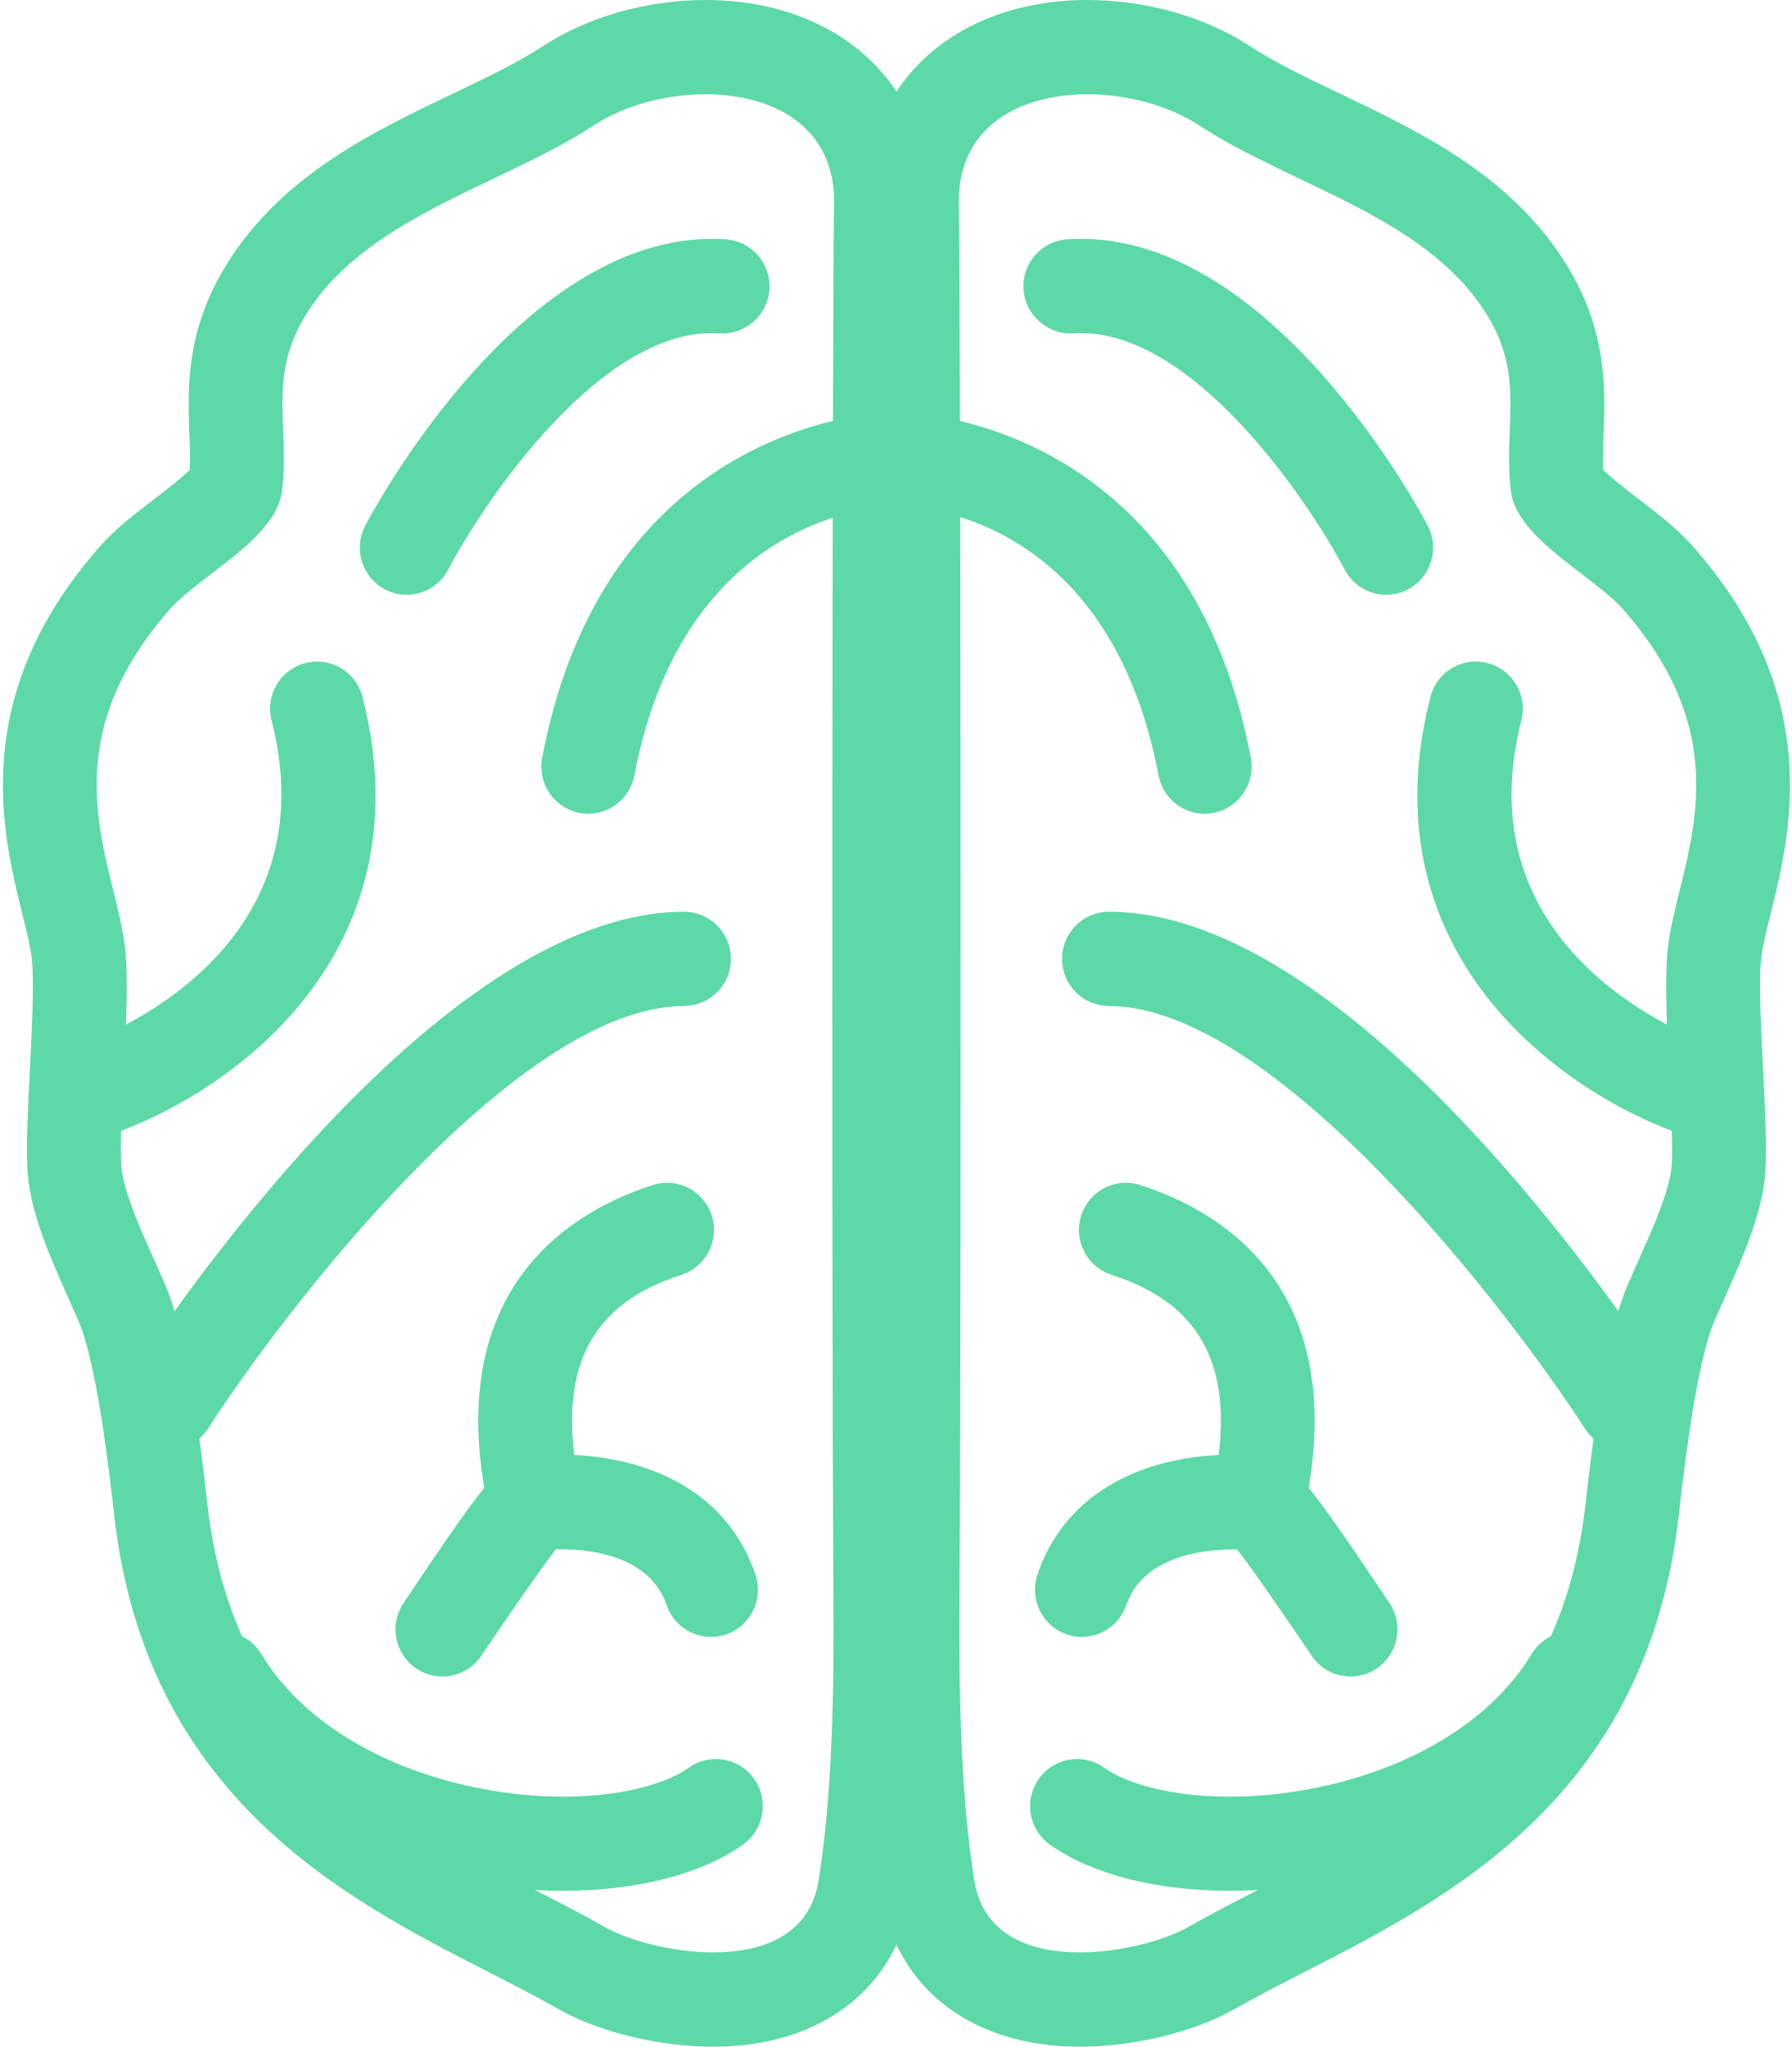
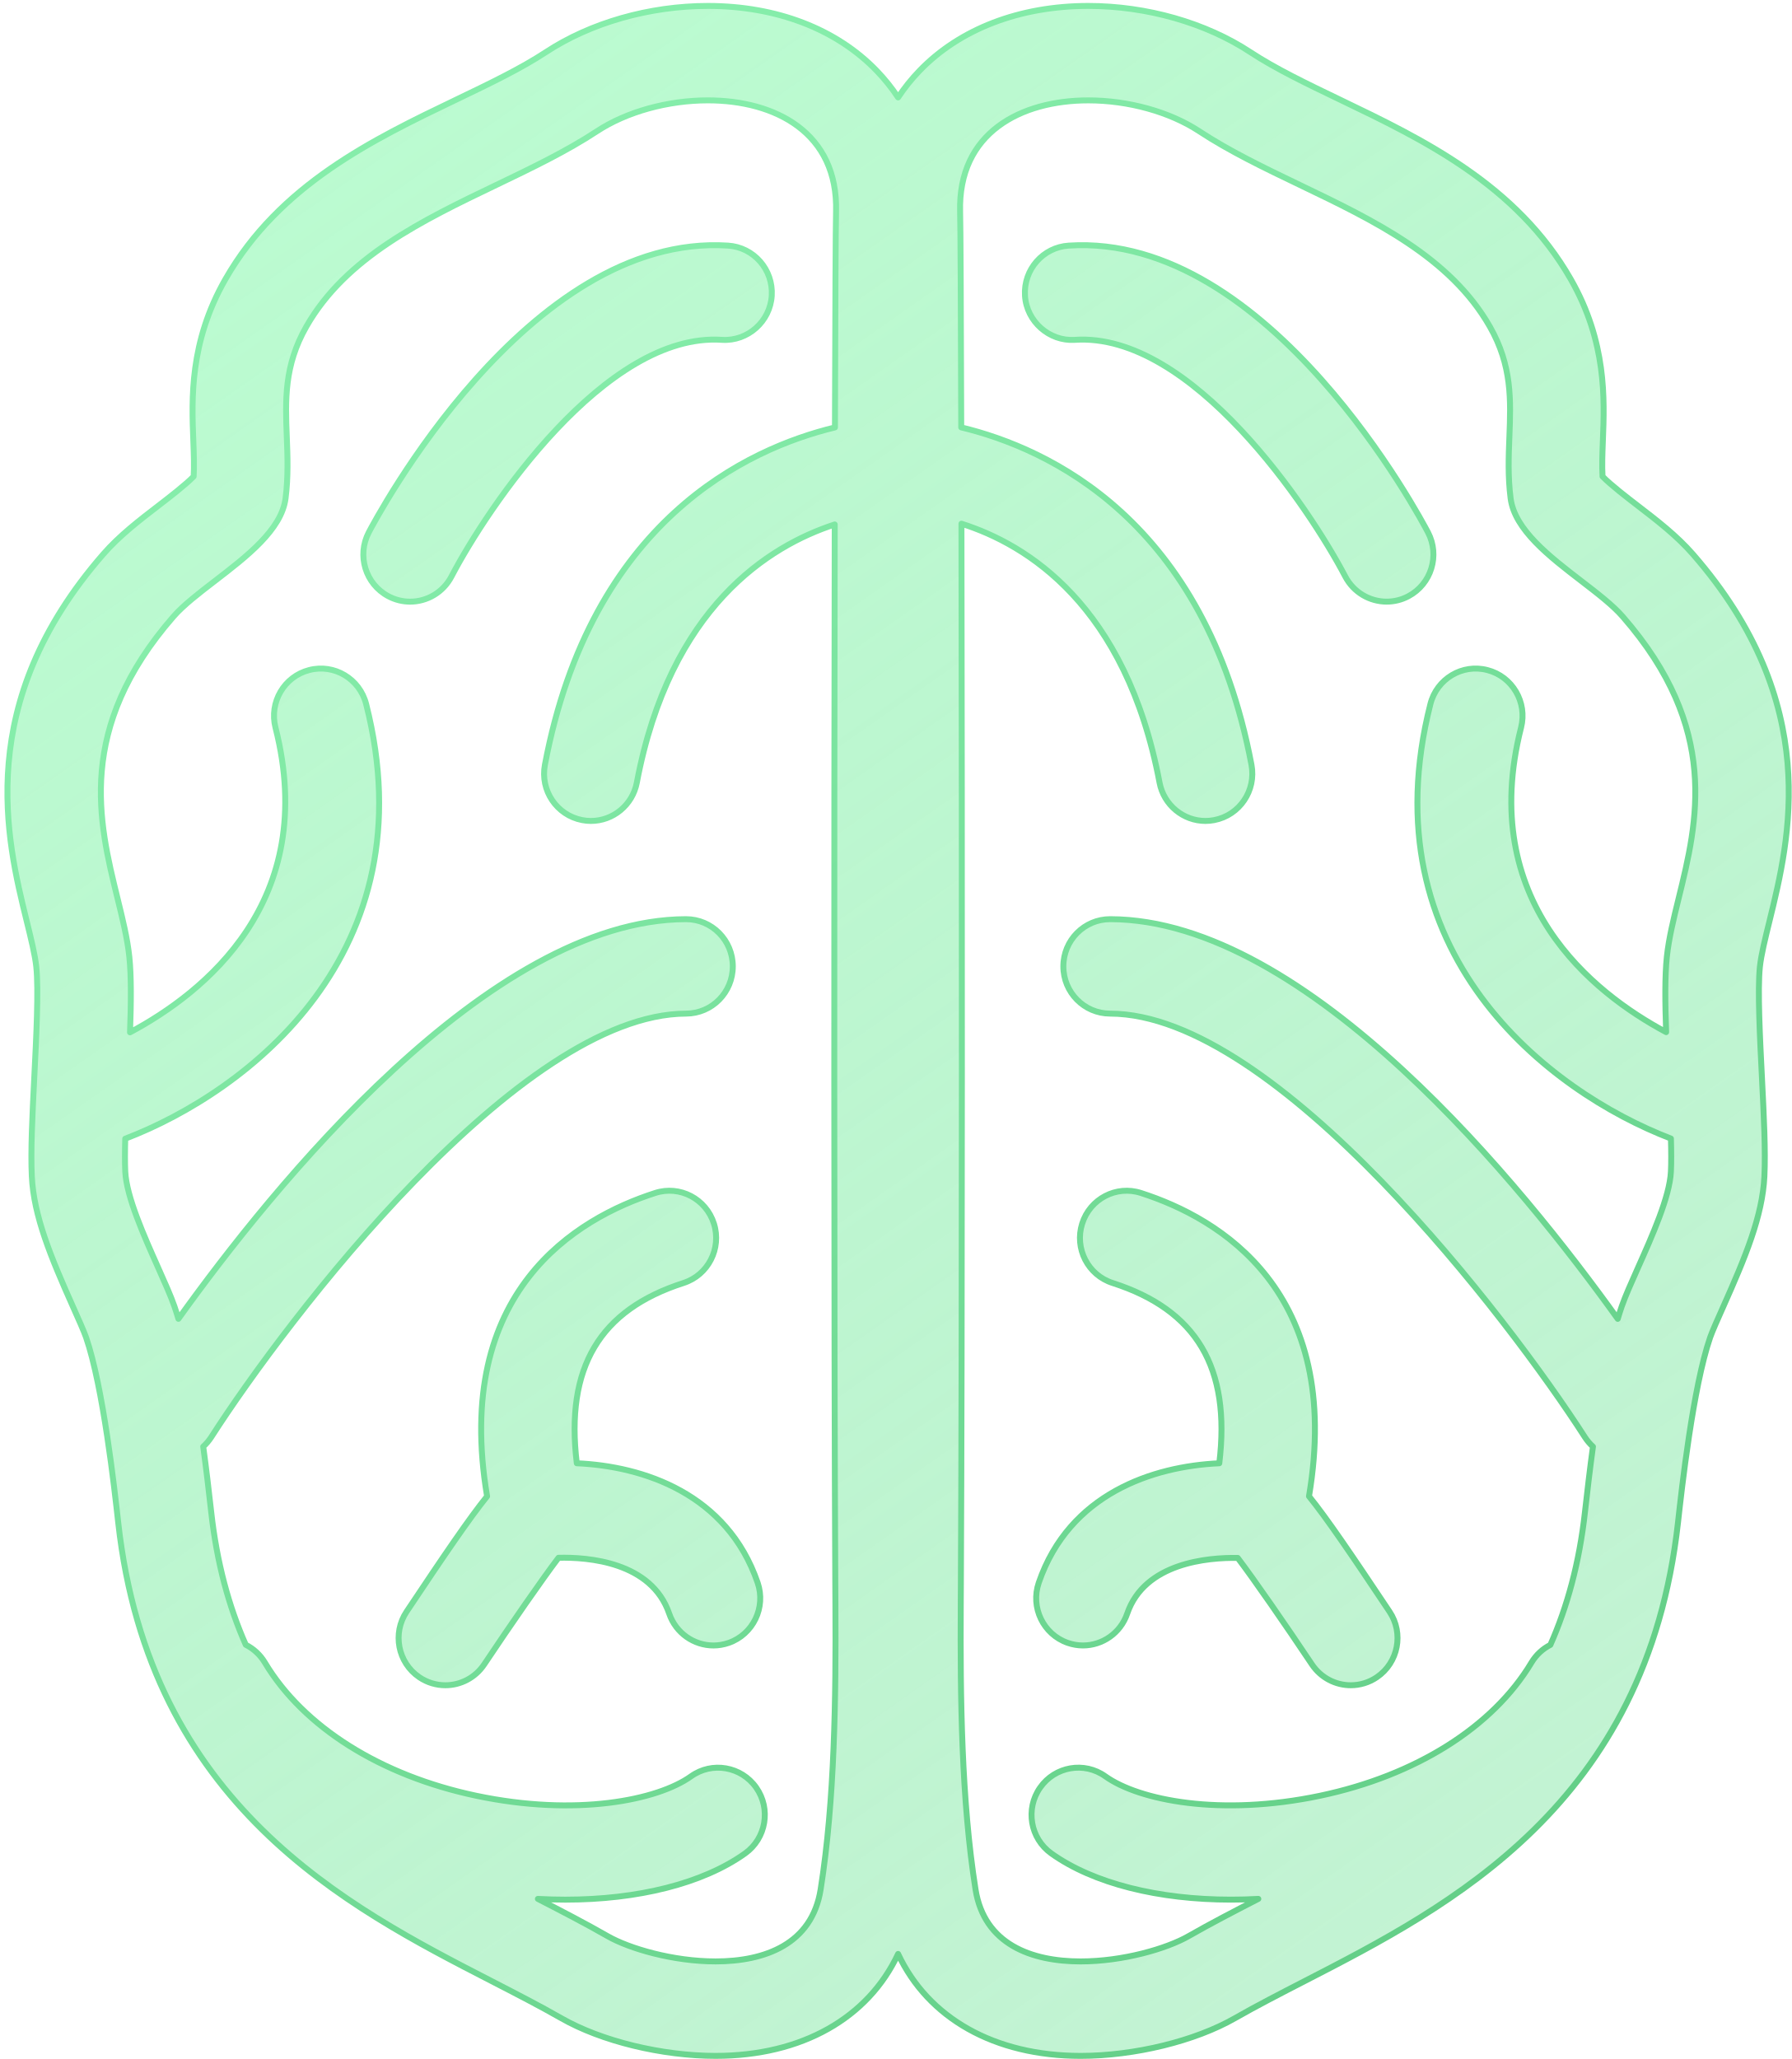
- <svg xmlns="http://www.w3.org/2000/svg" width="485" height="554" viewBox="0 0 485 554" fill="none">
-   <path fill-rule="evenodd" clip-rule="evenodd" d="M110.086 160.976C108.087 160.976 106.063 160.498 104.183 159.505C97.967 156.221 95.588 148.506 98.857 142.271C100.593 138.962 141.834 61.255 196.38 64.76C203.392 65.192 208.71 71.25 208.278 78.285C207.848 85.32 201.715 90.645 194.813 90.228C163.056 88.051 131.003 135.704 121.332 154.154C119.063 158.493 114.651 160.976 110.086 160.976" fill="#5CD9A6" />
-   <path fill-rule="evenodd" clip-rule="evenodd" d="M22.829 308.775C17.392 308.775 12.362 305.236 10.686 299.741C8.636 293.004 12.414 285.884 19.103 283.817C22.169 282.856 90.298 260.62 73.513 194.984C71.769 188.153 75.868 181.195 82.659 179.451C89.468 177.682 96.387 181.808 98.131 188.63C116.423 260.22 59.312 298.15 26.547 308.213C25.311 308.592 24.066 308.778 22.83 308.778" fill="#5CD9A6" />
-   <path fill-rule="evenodd" clip-rule="evenodd" d="M159.252 220.235C158.456 220.235 157.66 220.162 156.855 220.002C149.953 218.675 145.44 211.998 146.752 205.073C164.375 112.464 240.778 111.528 241.862 111.528H241.87C248.882 111.554 254.548 117.296 254.514 124.339C254.48 131.365 248.806 137.039 241.828 137.048C239.372 137.073 185.292 138.485 171.717 209.863C170.549 215.979 165.222 220.232 159.252 220.232" fill="#5CD9A6" />
-   <path fill-rule="evenodd" clip-rule="evenodd" d="M45.588 392.506C43.217 392.506 40.828 391.842 38.695 390.456C32.801 386.62 31.124 378.717 34.935 372.805C43.26 359.918 118.113 246.868 185.132 246.749H185.149C192.161 246.749 197.844 252.448 197.852 259.483C197.869 266.526 192.195 272.251 185.175 272.268C139.919 272.354 76.77 354.891 56.259 386.688C53.829 390.456 49.747 392.506 45.589 392.506" fill="#5CD9A6" />
-   <path fill-rule="evenodd" clip-rule="evenodd" d="M119.747 453.734C117.3 453.734 114.836 453.028 112.659 451.556C106.841 447.618 105.3 439.69 109.221 433.846C119.62 418.33 126.26 408.625 131.078 402.679C121.687 347.183 155.433 327.524 176.715 320.719C183.405 318.558 190.535 322.284 192.669 329.004C194.795 335.716 191.103 342.895 184.421 345.031C159.473 353.009 150.649 370.899 156.653 401.318C157.415 405.179 158.567 410.998 153.596 415.974C153.113 416.452 152.605 416.884 152.054 417.284C148.683 421.299 138.496 435.871 130.29 448.103C127.834 451.76 123.82 453.734 119.747 453.734" fill="#5CD9A6" />
-   <path fill-rule="evenodd" clip-rule="evenodd" d="M192.473 443.017C187.205 443.017 182.285 439.7 180.464 434.426C174.147 416.06 146.548 419.548 146.26 419.599C139.316 420.467 132.914 415.627 131.982 408.643C131.05 401.659 135.928 395.237 142.89 394.301C160.834 391.876 194.065 395.841 204.481 426.081C206.767 432.742 203.253 440.006 196.622 442.311C195.25 442.79 193.845 443.017 192.473 443.017" fill="#5CD9A6" />
-   <path fill-rule="evenodd" clip-rule="evenodd" d="M152.33 511.724C142.853 511.724 132.92 510.712 123.012 508.636C103.678 504.587 68.348 492.993 49.023 460.873C45.39 454.841 47.312 446.998 53.316 443.349C59.32 439.717 67.12 441.631 70.753 447.67C81.237 465.092 102.179 478.209 128.203 483.661C155.183 489.301 177.312 484.903 186.449 478.404C192.157 474.338 200.109 475.699 204.157 481.449C208.213 487.208 206.85 495.17 201.125 499.236C189.642 507.394 171.96 511.723 152.33 511.723" fill="#5CD9A6" />
-   <path fill-rule="evenodd" clip-rule="evenodd" d="M190.977 0C175.124 0 159.093 4.551 146.983 12.488C140.174 16.945 131.663 21.011 122.653 25.315C100.169 36.059 74.687 48.231 59.961 73.87C50.213 90.857 50.815 106.22 51.263 117.44C51.396 120.978 51.528 124.151 51.356 127.137C49.163 129.391 44.649 132.853 41.77 135.057C36.562 139.038 31.184 143.155 26.806 148.156C-8.508 188.477 0.579 225.242 6.007 247.205C7.184 251.952 8.293 256.435 8.633 259.65C9.294 265.851 8.616 279.062 8.077 289.678C7.568 299.783 7.078 309.319 7.416 316.269C7.938 326.987 12.582 338.096 18.594 351.503C20 354.625 21.583 358.163 22.142 359.771C26.774 373.126 29.866 400.729 30.873 409.797C39.418 486.176 92.956 513.593 132.055 533.617C138.863 537.104 145.291 540.396 151.168 543.739C162.008 549.923 178.454 553.921 193.07 553.921C222.109 553.921 242.653 538.236 246.684 512.997C250.757 487.478 251.173 459.083 251.011 432.212V432.105C250.41 330.682 250.813 68.998 251.177 56.409C251.607 41.123 246.655 27.683 236.831 17.535C225.893 6.227 209.608 0 190.977 0H190.977ZM192.061 425.653C192.061 425.653 191.79 425.201 191.433 424.607C191.572 424.846 191.724 425.085 191.889 425.363C192.008 425.563 192.061 425.656 192.061 425.656V425.653ZM206.736 80.635C206.719 80.635 206.71 80.643 206.702 80.643H206.694C206.711 80.643 206.721 80.635 206.736 80.635L206.744 80.627L206.736 80.635H206.736ZM190.976 25.519C209.192 25.519 226.383 34.179 225.773 55.666C225.37 69.778 225.02 334.09 225.601 432.254V432.048C225.593 429.743 225.575 427.939 225.568 426.408V425.77V426.408C225.585 428.56 225.594 430.738 225.601 432.048V432.267V432.36C225.747 456.799 225.436 484.811 221.587 508.952C219.233 523.745 206.42 528.398 193.065 528.398C181.565 528.398 169.658 524.944 163.705 521.542C122.751 498.2 64.421 481.221 56.121 406.943C54.03 388.246 51.007 365.44 46.129 351.37C43.215 342.966 33.273 324.898 32.791 315.014C32.149 301.888 35.424 271.376 33.892 256.941C31.453 233.888 12.085 203.588 45.875 165.003C53.895 155.85 74.66 145.864 76.312 133.061C78.488 116.134 72.636 102.872 81.969 86.616C97.856 58.945 135.295 50.609 160.861 33.851C168.898 28.586 180.118 25.515 190.975 25.515" fill="#5CD9A6" />
-   <path fill-rule="evenodd" clip-rule="evenodd" d="M294.353 0C275.722 0 259.437 6.226 248.504 17.532C238.681 27.68 233.727 41.12 234.159 56.398C234.523 69.004 234.921 330.696 234.324 432.101V432.367C234.159 459.085 234.582 487.48 238.652 512.999C242.683 538.238 263.228 553.923 292.266 553.923C306.883 553.923 323.328 549.925 334.168 543.741C340.045 540.399 346.473 537.106 353.281 533.619C392.38 513.594 445.918 486.178 454.463 409.799C455.471 400.731 458.562 373.136 463.194 359.781C463.756 358.165 465.336 354.626 466.743 351.505C472.755 338.098 477.396 326.989 477.921 316.262C478.258 309.321 477.769 299.785 477.26 289.68C476.717 279.063 476.038 265.853 476.698 259.651C477.035 256.436 478.146 251.953 479.323 247.207C484.751 225.243 493.838 188.478 458.524 148.158C454.146 143.156 448.769 139.039 443.561 135.058C440.681 132.855 436.168 129.393 433.974 127.138C433.802 124.152 433.933 120.98 434.067 117.441C434.517 106.221 435.117 90.859 425.37 73.871C410.644 48.233 385.163 36.06 362.679 25.317C353.668 21.013 345.166 16.946 338.357 12.489C326.239 4.552 310.208 0.001 294.355 0.001L294.353 0ZM293.271 425.655C293.271 425.655 293.321 425.562 293.443 425.362C293.615 425.083 293.754 424.844 293.899 424.606C293.542 425.203 293.271 425.652 293.271 425.652V425.655ZM278.593 80.631C278.611 80.631 278.62 80.639 278.635 80.639H278.627C278.619 80.639 278.61 80.631 278.593 80.631L278.585 80.623L278.593 80.631H278.593ZM294.353 25.518C305.209 25.518 316.438 28.597 324.466 33.854C350.033 50.612 387.472 58.948 403.359 86.62C412.691 102.876 406.84 116.137 409.016 133.065C410.667 145.867 431.432 155.854 439.452 165.006C473.241 203.592 453.874 233.892 451.435 256.944C449.902 271.379 453.179 301.892 452.536 315.017C452.053 324.902 442.111 342.969 439.198 351.374C434.32 365.443 431.297 388.249 429.205 406.946C420.906 481.224 362.575 498.203 321.621 521.545C315.668 524.947 303.761 528.401 292.261 528.401C278.915 528.401 266.094 523.748 263.739 508.955C259.886 484.814 259.581 456.802 259.725 432.363V432.27V432.051C259.725 431.175 259.733 429.925 259.742 428.555C259.75 427.526 259.759 426.607 259.759 425.774C259.759 426.71 259.751 427.654 259.742 428.555C259.742 429.584 259.734 430.733 259.725 432.051V432.257C260.307 334.093 259.963 69.781 259.553 55.669C258.945 34.173 276.134 25.522 294.35 25.522" fill="#5CD9A6" />
-   <path fill-rule="evenodd" clip-rule="evenodd" d="M375.248 160.968C370.692 160.968 366.28 158.493 364.002 154.163C354.289 135.712 322.295 88.042 290.513 90.228C283.704 90.654 277.48 85.32 277.048 78.285C276.618 71.251 281.934 65.194 288.946 64.76C343.5 61.222 384.742 138.962 386.478 142.271C389.747 148.506 387.367 156.204 381.159 159.496C379.279 160.491 377.247 160.968 375.248 160.968" fill="#5CD9A6" />
-   <path fill-rule="evenodd" clip-rule="evenodd" d="M462.488 308.775C461.252 308.775 460.007 308.596 458.779 308.217C426.014 298.154 368.903 260.224 387.195 188.634C388.939 181.812 395.841 177.686 402.667 179.455C409.459 181.199 413.557 188.157 411.813 194.988C395.011 260.7 463.318 282.91 466.231 283.821C472.913 285.913 476.673 293.05 474.615 299.77C472.921 305.249 467.916 308.778 462.488 308.778" fill="#5CD9A6" />
-   <path fill-rule="evenodd" clip-rule="evenodd" d="M326.084 220.235C320.113 220.235 314.787 215.982 313.618 209.866C299.967 138.072 246.514 137.051 243.617 137.051C243.551 137.043 243.545 137.051 243.518 137.051C236.532 137.051 230.849 131.369 230.816 124.342C230.782 117.299 236.447 111.557 243.459 111.532H243.467C244.543 111.532 320.962 112.459 338.585 205.077C339.898 212.001 335.384 218.679 328.482 220.006C327.678 220.158 326.881 220.238 326.086 220.238" fill="#5CD9A6" />
-   <path fill-rule="evenodd" clip-rule="evenodd" d="M439.738 392.506C435.581 392.506 431.499 390.456 429.068 386.687C408.532 354.89 345.349 272.352 300.161 272.267C293.14 272.25 287.466 266.526 287.483 259.482C287.492 252.447 293.174 246.748 300.186 246.748H300.203C367.214 246.868 442.067 359.917 450.392 372.805C454.203 378.716 452.526 386.619 446.64 390.447C444.498 391.842 442.109 392.506 439.738 392.506" fill="#5CD9A6" />
-   <path fill-rule="evenodd" clip-rule="evenodd" d="M338.802 419.554C340.123 419.766 341.606 419.786 343.222 419.461C341.749 419.76 340.241 419.773 338.802 419.554ZM365.588 453.733C361.515 453.733 357.501 451.76 355.045 448.101C346.839 435.878 336.66 421.315 333.281 417.283C332.732 416.891 332.213 416.449 331.73 415.973C326.759 410.996 327.911 405.178 328.673 401.316C334.677 370.897 325.853 353.008 300.905 345.029C294.223 342.894 290.531 335.723 292.657 329.003C294.782 322.283 301.921 318.557 308.62 320.718C329.893 327.523 363.631 347.181 354.248 402.668C359.075 408.615 365.706 418.32 376.114 433.844C380.035 439.688 378.493 447.616 372.675 451.555C370.5 453.026 368.035 453.732 365.587 453.732" fill="#5CD9A6" />
-   <path fill-rule="evenodd" clip-rule="evenodd" d="M292.855 443.018C291.483 443.018 290.078 442.785 288.706 442.311C282.075 440.006 278.561 432.742 280.847 426.081C291.264 395.841 324.452 391.885 342.439 394.301C349.4 395.237 354.278 401.659 353.346 408.643C352.415 415.618 346.029 420.552 339.119 419.599C338.643 419.549 311.071 416.358 304.864 434.426C303.043 439.7 298.123 443.017 292.856 443.017" fill="#5CD9A6" />
-   <path fill-rule="evenodd" clip-rule="evenodd" d="M332.997 511.724C313.367 511.724 295.685 507.395 284.201 499.237C278.477 495.171 277.113 487.209 281.17 481.45C285.209 475.7 293.17 474.339 298.877 478.405C308.015 484.904 330.143 489.302 357.124 483.662C383.147 478.21 404.09 465.093 414.574 447.672C418.207 441.632 426.006 439.727 432.01 443.35C438.015 446.999 439.937 454.842 436.304 460.873C416.979 492.994 381.648 504.588 362.315 508.637C352.407 510.712 342.473 511.725 332.997 511.725" fill="#5CD9A6" />
+ <svg xmlns="http://www.w3.org/2000/svg" width="302" height="347" viewBox="0 0 302 347" fill="none">
+   <path d="M221.117 280.501C222.642 282.782 225.134 284.013 227.662 284.013C229.181 284.013 230.711 283.572 232.062 282.655C235.673 280.198 236.63 275.254 234.196 271.609C227.735 261.927 223.619 255.873 220.623 252.165C226.447 217.558 205.504 205.297 192.298 201.053C188.14 199.705 183.708 202.029 182.389 206.22C181.069 210.412 183.361 214.884 187.509 216.216C201.666 220.765 207.459 230.478 205.503 246.603C194.33 247.104 180.22 251.728 175.072 266.745C173.652 270.899 175.834 275.43 179.95 276.868C180.802 277.163 181.674 277.308 182.526 277.308C185.796 277.308 188.85 275.239 189.98 271.95C192.922 263.347 203.594 262.471 208.61 262.553C211.304 266.098 216.676 273.854 221.117 280.501Z" fill="url(#paint0_linear_16751_44211)" fill-opacity="0.8" />
+   <path d="M226.731 97.15C228.146 99.851 230.884 101.394 233.713 101.394C234.953 101.394 236.215 101.097 237.382 100.476C241.236 98.423 242.713 93.622 240.683 89.733C239.606 87.669 214.004 39.184 180.139 41.391C175.787 41.661 172.486 45.439 172.753 49.826C173.021 54.214 176.885 57.54 181.112 57.275C200.841 55.911 220.702 85.643 226.731 97.15Z" fill="url(#paint1_linear_16751_44211)" fill-opacity="0.8" />
+   <path d="M69.119 101.398C67.878 101.398 66.622 101.1 65.455 100.48C61.596 98.433 60.119 93.621 62.148 89.732C63.226 87.668 88.827 39.204 122.687 41.389C127.04 41.659 130.341 45.437 130.073 49.825C129.806 54.212 125.999 57.534 121.715 57.274C102.001 55.916 82.104 85.636 76.1 97.143C74.692 99.849 71.952 101.398 69.119 101.398Z" fill="url(#paint2_linear_16751_44211)" fill-opacity="0.8" />
+   <path d="M75.062 284.013C73.543 284.013 72.013 283.572 70.662 282.655C67.051 280.198 66.094 275.254 68.528 271.609C74.983 261.932 79.105 255.879 82.096 252.17C76.266 217.558 97.215 205.297 110.425 201.053C114.578 199.705 119.005 202.029 120.33 206.221C121.649 210.406 119.357 214.884 115.209 216.216C101.054 220.764 95.26 230.477 97.215 246.601C108.389 247.09 122.546 251.71 127.701 266.747C129.12 270.901 126.938 275.432 122.822 276.87C121.971 277.168 121.098 277.31 120.247 277.31C116.977 277.31 113.922 275.241 112.792 271.951C109.797 263.205 99.1 262.406 94.13 262.531C91.443 266.061 86.056 273.837 81.607 280.501C80.082 282.782 77.591 284.013 75.062 284.013Z" fill="url(#paint3_linear_16751_44211)" fill-opacity="0.8" />
+   <path fill-rule="evenodd" clip-rule="evenodd" d="M183.424 1C171.859 1 161.75 4.883 154.963 11.934C153.616 13.332 152.417 14.83 151.368 16.419C150.32 14.831 149.121 13.334 147.775 11.936C140.985 4.884 130.876 1 119.31 1C109.469 1 99.517 3.839 92 8.788C87.773 11.568 82.49 14.104 76.897 16.789L76.889 16.793C62.934 23.492 47.12 31.084 37.98 47.072C31.929 57.666 32.302 67.248 32.581 74.246L32.592 74.537C32.67 76.627 32.74 78.514 32.638 80.294C31.277 81.7 28.475 83.859 26.687 85.233C23.454 87.716 20.116 90.284 17.398 93.403C-4.523 118.551 1.118 141.48 4.487 155.179C5.218 158.139 5.907 160.935 6.117 162.941C6.524 166.777 6.113 174.914 5.78 181.507L5.76 181.923C5.448 188.131 5.155 193.977 5.362 198.253C5.686 204.938 8.569 211.866 12.301 220.228C13.174 222.175 14.157 224.382 14.504 225.384C17.379 233.714 19.298 250.93 19.923 256.585C25.227 304.22 58.46 321.32 82.731 333.808L82.74 333.813C86.964 335.987 90.952 338.039 94.598 340.123C101.327 343.98 111.536 346.474 120.609 346.474C135.191 346.474 146.323 340.072 151.369 329.294C156.414 340.073 167.546 346.475 182.128 346.475C191.202 346.475 201.411 343.981 208.14 340.124C211.787 338.04 215.775 335.988 220 333.813L220.007 333.81C244.278 321.321 277.51 304.221 282.815 256.586C283.44 250.931 285.359 233.72 288.234 225.391C288.583 224.383 289.564 222.176 290.437 220.229C294.17 211.868 297.051 204.939 297.376 198.249C297.583 193.974 297.29 188.122 296.978 181.908L296.962 181.581C296.626 174.975 296.21 166.792 296.617 162.941C296.826 160.936 297.516 158.14 298.247 155.18C301.616 141.481 307.257 118.551 285.336 93.404C282.618 90.285 279.28 87.717 276.047 85.234C274.259 83.86 271.457 81.701 270.096 80.294C269.993 78.492 270.065 76.581 270.145 74.46L270.153 74.246C270.433 67.249 270.805 57.667 264.754 47.072C255.615 31.085 239.801 23.493 225.846 16.793L225.838 16.79C220.245 14.105 214.967 11.569 210.74 8.789C203.218 3.839 193.265 1 183.424 1ZM195.43 131.884C189.762 101.931 173.036 91.73 162.045 88.258C162.151 142.585 162.166 224.929 161.949 266.791C161.949 267.062 161.947 267.333 161.945 267.601L161.947 267.312L161.941 267.983L161.945 267.601L161.937 269.021C161.938 268.764 161.939 268.519 161.939 268.284L161.938 268.395C161.933 269.206 161.928 269.942 161.928 270.465L161.933 269.792L161.928 270.593V270.659C161.839 285.902 162.028 303.372 164.42 318.429C165.882 327.655 173.841 330.557 182.125 330.557C189.264 330.557 196.656 328.403 200.351 326.281C204.074 324.149 208.028 322.103 212.081 320.016C210.532 320.101 208.995 320.143 207.478 320.143C195.293 320.143 184.316 317.442 177.188 312.354C173.634 309.818 172.788 304.852 175.306 301.261C177.813 297.674 182.755 296.825 186.298 299.362C191.97 303.415 205.707 306.158 222.455 302.64C238.61 299.24 251.61 291.059 258.118 280.193C258.913 278.866 260.029 277.859 261.304 277.21C264.143 270.809 266.177 263.427 267.135 254.807C267.526 251.297 267.97 247.554 268.481 243.797C267.967 243.334 267.505 242.795 267.112 242.184C254.364 222.352 215.142 170.875 187.091 170.822C182.733 170.811 179.211 167.241 179.221 162.848C179.227 158.46 182.754 154.906 187.107 154.906H187.117C220.394 154.965 256.786 200.097 272.66 222.266C272.879 221.53 273.105 220.823 273.339 220.147C273.913 218.482 274.928 216.209 276.054 213.685C278.475 208.262 281.414 201.679 281.618 197.472C281.693 195.942 281.683 194.032 281.622 191.88C261.009 183.974 230.427 160.56 241.085 118.649C242.168 114.394 246.453 111.821 250.69 112.925C254.906 114.012 257.45 118.352 256.367 122.612C248.921 151.871 268.403 167.302 280.817 173.943C280.637 169.061 280.591 164.503 280.935 161.253C281.261 158.159 282.073 154.855 282.939 151.336C286.095 138.502 289.957 122.799 273.496 103.912C271.812 101.981 269.222 99.99 266.492 97.892C261.154 93.788 255.281 89.274 254.603 83.991C254.132 80.315 254.266 76.917 254.396 73.62C254.638 67.448 254.867 61.632 251.091 55.024C244.408 43.328 231.58 37.171 219.066 31.163C213.114 28.306 207.233 25.483 202.117 22.114C197.134 18.836 190.163 16.915 183.424 16.915C172.116 16.915 161.444 22.314 161.821 35.72C161.89 38.103 161.956 51.922 162.009 72.026C176.728 75.576 203.122 87.676 210.929 128.898C211.744 133.216 208.942 137.381 204.658 138.208C204.158 138.304 203.664 138.353 203.17 138.353C199.464 138.353 196.156 135.699 195.43 131.884ZM140.725 72.034C126.001 75.593 99.641 87.705 91.839 128.897C91.024 133.216 93.826 137.381 98.111 138.208C98.61 138.308 99.105 138.353 99.598 138.353C103.304 138.353 106.611 135.699 107.336 131.884C112.94 102.28 129.664 91.973 140.688 88.385C140.582 142.726 140.566 224.998 140.783 266.817L140.785 267.217L140.783 266.945L140.788 267.833L140.804 270.591V270.658C140.894 285.9 140.701 303.37 138.312 318.427C136.85 327.653 128.897 330.555 120.606 330.555C113.467 330.555 106.076 328.401 102.381 326.279C98.66 324.148 94.708 322.103 90.656 320.017C92.215 320.103 93.759 320.145 95.284 320.145C107.47 320.145 118.446 317.444 125.575 312.357C129.128 309.821 129.974 304.855 127.457 301.263C124.944 297.677 120.008 296.828 116.464 299.364C110.792 303.417 97.056 306.16 80.307 302.643C64.153 299.242 51.152 291.061 44.644 280.196C43.842 278.856 42.712 277.841 41.421 277.192C38.586 270.795 36.554 263.417 35.596 254.805C35.206 251.294 34.762 247.55 34.251 243.792C34.763 243.331 35.223 242.793 35.614 242.184C48.346 222.352 87.547 170.875 115.64 170.822C119.998 170.811 123.521 167.24 123.51 162.848C123.505 158.46 119.977 154.906 115.624 154.906H115.614C82.336 154.965 45.947 200.089 30.071 222.26C29.852 221.525 29.626 220.819 29.393 220.145C28.819 218.48 27.804 216.207 26.677 213.683C24.257 208.26 21.318 201.677 21.114 197.47C21.04 195.946 21.05 194.046 21.109 191.904C41.723 184.023 72.38 160.603 61.71 118.649C60.627 114.394 56.333 111.821 52.106 112.925C47.89 114.012 45.346 118.352 46.428 122.612C53.889 151.923 34.326 167.357 21.914 173.979C22.095 169.082 22.142 164.509 21.797 161.251C21.471 158.156 20.659 154.853 19.793 151.334C16.637 138.5 12.774 122.797 29.236 103.91C30.92 101.979 33.51 99.988 36.24 97.89C41.579 93.786 47.452 89.272 48.13 83.989C48.6 80.313 48.467 76.915 48.337 73.618C48.094 67.446 47.865 61.63 51.642 55.022C58.325 43.326 71.152 37.169 83.666 31.162C89.618 28.304 95.5 25.481 100.615 22.113C105.604 18.829 112.569 16.913 119.309 16.913C130.616 16.913 141.289 22.317 140.91 35.718C140.843 38.101 140.777 51.925 140.725 72.034ZM140.791 268.188L140.788 267.833L140.785 267.217L140.791 268.188ZM140.804 270.463C140.802 269.898 140.799 269.382 140.796 268.906L140.804 270.463Z" fill="url(#paint4_linear_16751_44211)" fill-opacity="0.8" />
+   <path d="M161.945 267.601C161.947 267.333 161.949 267.062 161.949 266.791C162.166 224.929 162.151 142.585 162.045 88.258C173.036 91.73 189.762 101.931 195.43 131.884C196.156 135.699 199.464 138.353 203.17 138.353C203.664 138.353 204.158 138.304 204.658 138.208C208.942 137.381 211.744 133.216 210.929 128.898C203.122 87.676 176.728 75.576 162.009 72.026C161.956 51.922 161.89 38.103 161.821 35.72C161.444 22.314 172.116 16.915 183.424 16.915C190.163 16.915 197.134 18.836 202.117 22.114C207.233 25.483 213.114 28.306 219.066 31.163C231.58 37.171 244.408 43.328 251.091 55.024C254.867 61.632 254.638 67.448 254.396 73.62C254.266 76.917 254.132 80.315 254.603 83.991C255.281 89.274 261.154 93.788 266.492 97.892C269.222 99.99 271.812 101.981 273.496 103.912C289.957 122.799 286.095 138.502 282.939 151.336C282.073 154.855 281.261 158.159 280.935 161.253C280.591 164.503 280.637 169.061 280.817 173.943C268.403 167.302 248.921 151.871 256.367 122.612C257.45 118.352 254.906 114.012 250.69 112.925C246.453 111.821 242.168 114.394 241.085 118.649C230.427 160.56 261.009 183.974 281.622 191.88C281.683 194.032 281.693 195.942 281.618 197.472C281.414 201.679 278.475 208.262 276.054 213.685C274.928 216.209 273.913 218.482 273.339 220.147C273.105 220.823 272.879 221.53 272.66 222.266C256.786 200.097 220.394 154.965 187.117 154.906H187.107C182.754 154.906 179.226 158.46 179.221 162.848C179.211 167.241 182.733 170.811 187.091 170.822C215.142 170.875 254.364 222.352 267.112 242.184C267.505 242.795 267.967 243.334 268.481 243.797C267.97 247.554 267.526 251.297 267.135 254.807C266.177 263.427 264.143 270.809 261.304 277.21C260.029 277.859 258.913 278.866 258.118 280.193C251.61 291.059 238.61 299.24 222.455 302.64C205.707 306.158 191.97 303.415 186.298 299.362C182.755 296.825 177.813 297.674 175.306 301.261C172.788 304.852 173.634 309.818 177.188 312.354C184.316 317.442 195.293 320.143 207.478 320.143C208.995 320.143 210.532 320.101 212.081 320.016C208.028 322.103 204.074 324.149 200.351 326.281C196.656 328.403 189.264 330.557 182.125 330.557C173.841 330.557 165.882 327.655 164.42 318.429C162.028 303.372 161.839 285.902 161.928 270.659V270.593L161.933 269.792L161.928 270.465C161.928 269.942 161.933 269.206 161.938 268.395L161.939 268.284C161.939 268.519 161.938 268.764 161.937 269.021L161.945 267.601ZM161.945 267.601L161.947 267.312L161.941 267.983L161.945 267.601ZM140.785 267.217L140.783 266.817C140.566 224.998 140.582 142.726 140.688 88.385C129.664 91.973 112.94 102.28 107.336 131.884C106.611 135.699 103.304 138.353 99.598 138.353C99.105 138.353 98.61 138.308 98.111 138.208C93.826 137.381 91.024 133.216 91.839 128.897C99.641 87.705 126.001 75.593 140.725 72.034C140.777 51.925 140.843 38.101 140.91 35.718C141.289 22.317 130.616 16.913 119.309 16.913C112.569 16.913 105.604 18.829 100.615 22.113C95.5 25.481 89.618 28.304 83.666 31.162C71.152 37.169 58.325 43.326 51.642 55.022C47.865 61.63 48.094 67.446 48.337 73.618C48.467 76.915 48.6 80.313 48.13 83.989C47.452 89.272 41.579 93.786 36.24 97.89C33.51 99.988 30.92 101.979 29.236 103.91C12.774 122.797 16.637 138.5 19.793 151.334C20.659 154.853 21.471 158.156 21.797 161.251C22.142 164.509 22.095 169.082 21.914 173.979C34.326 167.357 53.889 151.923 46.428 122.612C45.346 118.352 47.89 114.012 52.106 112.925C56.333 111.821 60.627 114.394 61.71 118.649C72.38 160.603 41.723 184.023 21.109 191.904C21.05 194.046 21.04 195.946 21.114 197.47C21.318 201.677 24.257 208.26 26.677 213.683C27.804 216.207 28.819 218.48 29.393 220.145C29.626 220.819 29.852 221.525 30.071 222.26C45.947 200.089 82.336 154.965 115.614 154.906H115.624C119.977 154.906 123.505 158.46 123.51 162.848C123.521 167.24 119.998 170.811 115.64 170.822C87.547 170.875 48.346 222.352 35.614 242.184C35.223 242.793 34.763 243.331 34.251 243.792C34.762 247.55 35.206 251.294 35.596 254.805C36.554 263.417 38.586 270.795 41.421 277.192C42.712 277.841 43.842 278.856 44.644 280.196C51.152 291.061 64.153 299.242 80.307 302.643C97.056 306.16 110.792 303.417 116.464 299.364C120.008 296.828 124.944 297.677 127.457 301.263C129.974 304.855 129.128 309.821 125.575 312.357C118.446 317.444 107.47 320.145 95.284 320.145C93.759 320.145 92.215 320.103 90.656 320.017C94.708 322.103 98.66 324.148 102.381 326.279C106.076 328.401 113.467 330.555 120.606 330.555C128.897 330.555 136.85 327.653 138.312 318.427C140.701 303.37 140.894 285.9 140.804 270.658V270.591L140.788 267.833M140.785 267.217L140.783 266.945L140.788 267.833M140.785 267.217L140.788 267.833M140.785 267.217L140.791 268.188M140.788 267.833L140.791 268.188M140.791 268.188L140.796 268.906M140.796 268.906C140.799 269.382 140.802 269.899 140.804 270.463L140.796 268.906ZM154.963 11.934C161.75 4.883 171.859 1 183.424 1C193.265 1 203.218 3.839 210.74 8.789C214.967 11.569 220.245 14.105 225.838 16.79L225.846 16.793C239.801 23.493 255.615 31.085 264.754 47.072C270.805 57.667 270.433 67.249 270.153 74.246L270.145 74.46C270.065 76.581 269.993 78.492 270.096 80.294C271.457 81.701 274.259 83.86 276.047 85.234C279.28 87.717 282.618 90.285 285.336 93.404C307.257 118.551 301.616 141.481 298.247 155.18C297.516 158.14 296.826 160.936 296.617 162.941C296.21 166.792 296.626 174.975 296.962 181.581L296.978 181.908C297.29 188.122 297.583 193.974 297.377 198.249C297.051 204.939 294.17 211.868 290.437 220.229C289.564 222.176 288.583 224.383 288.234 225.391C285.359 233.72 283.44 250.931 282.815 256.586C277.51 304.221 244.278 321.321 220.007 333.81L220 333.813C215.775 335.988 211.787 338.04 208.14 340.124C201.411 343.981 191.202 346.475 182.128 346.475C167.546 346.475 156.414 340.073 151.369 329.294C146.323 340.072 135.191 346.474 120.609 346.474C111.536 346.474 101.327 343.98 94.598 340.123C90.952 338.039 86.964 335.987 82.74 333.813L82.731 333.808C58.46 321.32 25.227 304.22 19.923 256.585C19.298 250.93 17.379 233.714 14.504 225.384C14.157 224.382 13.174 222.175 12.301 220.228C8.569 211.866 5.686 204.938 5.362 198.253C5.155 193.977 5.448 188.131 5.76 181.923L5.78 181.507C6.113 174.914 6.524 166.777 6.117 162.941C5.907 160.935 5.218 158.139 4.487 155.179C1.118 141.48 -4.523 118.551 17.398 93.403C20.116 90.284 23.454 87.716 26.687 85.233C28.475 83.859 31.277 81.7 32.638 80.294C32.74 78.514 32.67 76.627 32.592 74.537L32.581 74.246C32.302 67.248 31.929 57.666 37.98 47.072C47.12 31.084 62.934 23.492 76.889 16.793L76.897 16.789C82.49 14.104 87.773 11.568 92 8.788C99.517 3.839 109.469 1 119.31 1C130.876 1 140.985 4.884 147.775 11.936C149.121 13.334 150.32 14.831 151.368 16.419C152.417 14.83 153.616 13.332 154.963 11.934ZM65.455 100.48C66.622 101.1 67.878 101.398 69.119 101.398C71.952 101.398 74.692 99.849 76.1 97.143C82.104 85.636 102.001 55.916 121.715 57.274C125.999 57.534 129.806 54.212 130.073 49.825C130.341 45.437 127.04 41.659 122.687 41.389C88.827 39.204 63.226 87.668 62.148 89.732C60.119 93.621 61.596 98.433 65.455 100.48ZM227.662 284.013C225.134 284.013 222.642 282.782 221.117 280.501C216.676 273.854 211.304 266.098 208.61 262.553C203.594 262.471 192.922 263.347 189.98 271.95C188.85 275.239 185.796 277.308 182.526 277.308C181.674 277.308 180.802 277.163 179.95 276.868C175.834 275.43 173.652 270.899 175.072 266.745C180.22 251.728 194.33 247.104 205.503 246.603C207.459 230.478 201.666 220.765 187.509 216.216C183.361 214.884 181.069 210.412 182.389 206.22C183.708 202.029 188.14 199.705 192.298 201.053C205.504 205.297 226.447 217.558 220.623 252.165C223.619 255.873 227.735 261.927 234.196 271.609C236.63 275.254 235.673 280.198 232.062 282.655C230.711 283.572 229.181 284.013 227.662 284.013ZM70.662 282.655C72.013 283.572 73.543 284.013 75.062 284.013C77.591 284.013 80.082 282.782 81.607 280.501C86.056 273.837 91.443 266.061 94.13 262.531C99.1 262.406 109.797 263.205 112.792 271.951C113.922 275.241 116.977 277.31 120.247 277.31C121.098 277.31 121.971 277.168 122.822 276.87C126.938 275.432 129.12 270.901 127.701 266.747C122.546 251.71 108.389 247.09 97.215 246.601C95.26 230.477 101.054 220.764 115.209 216.216C119.357 214.884 121.649 210.406 120.33 206.221C119.005 202.029 114.578 199.705 110.425 201.053C97.215 205.297 76.266 217.558 82.096 252.17C79.105 255.879 74.983 261.932 68.528 271.609C66.094 275.254 67.051 280.198 70.662 282.655ZM233.713 101.394C230.884 101.394 228.146 99.851 226.731 97.15C220.702 85.643 200.841 55.911 181.112 57.275C176.885 57.54 173.021 54.214 172.753 49.826C172.486 45.439 175.787 41.661 180.139 41.391C214.004 39.184 239.606 87.669 240.683 89.733C242.713 93.622 241.236 98.423 237.382 100.476C236.215 101.097 234.953 101.394 233.713 101.394Z" stroke="url(#paint5_linear_16751_44211)" stroke-linejoin="round" />
+   <defs>
+     <linearGradient id="paint0_linear_16751_44211" x1="104.787" y1="-30.291" x2="321.974" y2="279.124" gradientUnits="userSpaceOnUse">
+       <stop stop-color="#9BFABB" stop-opacity="0.85" />
+       <stop offset="1" stop-color="#74E39A" stop-opacity="0.54" />
+     </linearGradient>
+     <linearGradient id="paint1_linear_16751_44211" x1="104.787" y1="-30.291" x2="321.974" y2="279.124" gradientUnits="userSpaceOnUse">
+       <stop stop-color="#9BFABB" stop-opacity="0.85" />
+       <stop offset="1" stop-color="#74E39A" stop-opacity="0.54" />
+     </linearGradient>
+     <linearGradient id="paint2_linear_16751_44211" x1="104.787" y1="-30.291" x2="321.974" y2="279.124" gradientUnits="userSpaceOnUse">
+       <stop stop-color="#9BFABB" stop-opacity="0.85" />
+       <stop offset="1" stop-color="#74E39A" stop-opacity="0.54" />
+     </linearGradient>
+     <linearGradient id="paint3_linear_16751_44211" x1="104.787" y1="-30.291" x2="321.974" y2="279.124" gradientUnits="userSpaceOnUse">
+       <stop stop-color="#9BFABB" stop-opacity="0.85" />
+       <stop offset="1" stop-color="#74E39A" stop-opacity="0.54" />
+     </linearGradient>
+     <linearGradient id="paint4_linear_16751_44211" x1="104.787" y1="-30.291" x2="321.974" y2="279.124" gradientUnits="userSpaceOnUse">
+       <stop stop-color="#9BFABB" stop-opacity="0.85" />
+       <stop offset="1" stop-color="#74E39A" stop-opacity="0.54" />
+     </linearGradient>
+     <linearGradient id="paint5_linear_16751_44211" x1="95.906" y1="44.19" x2="298.511" y2="283.468" gradientUnits="userSpaceOnUse">
+       <stop stop-color="#85EDAA" />
+       <stop offset="1" stop-color="#63CE87" />
+     </linearGradient>
+   </defs>
</svg>
